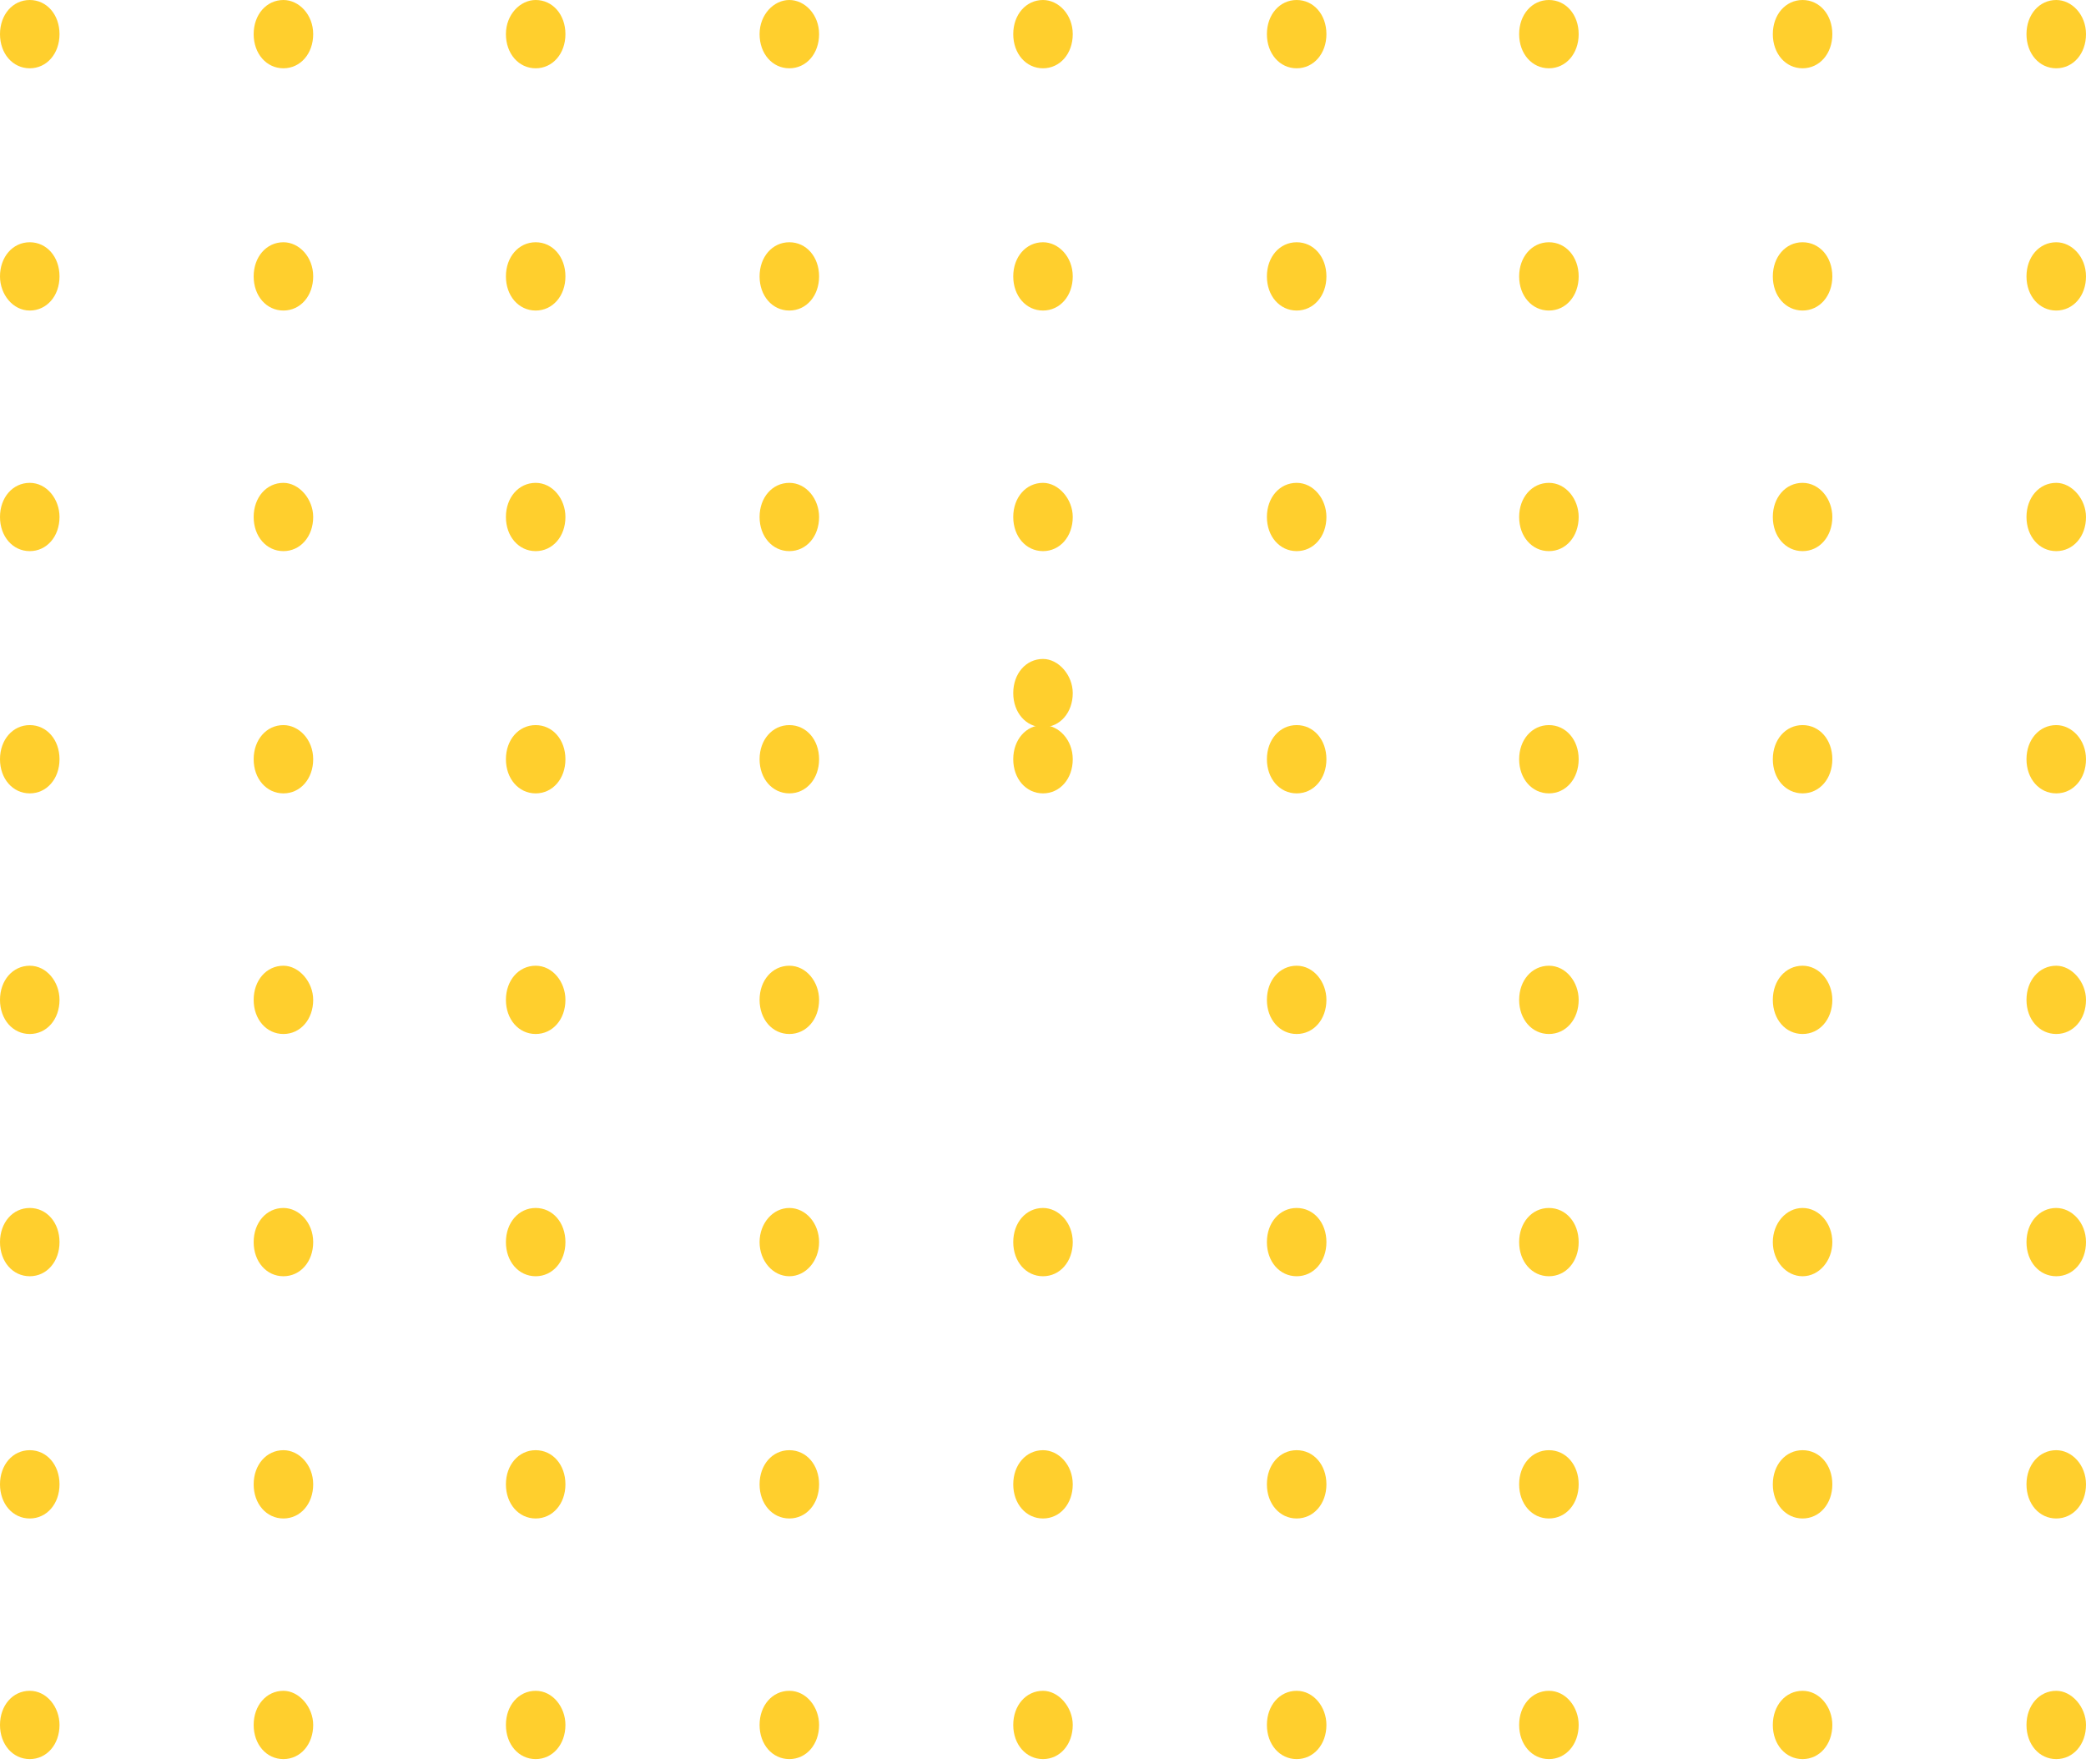
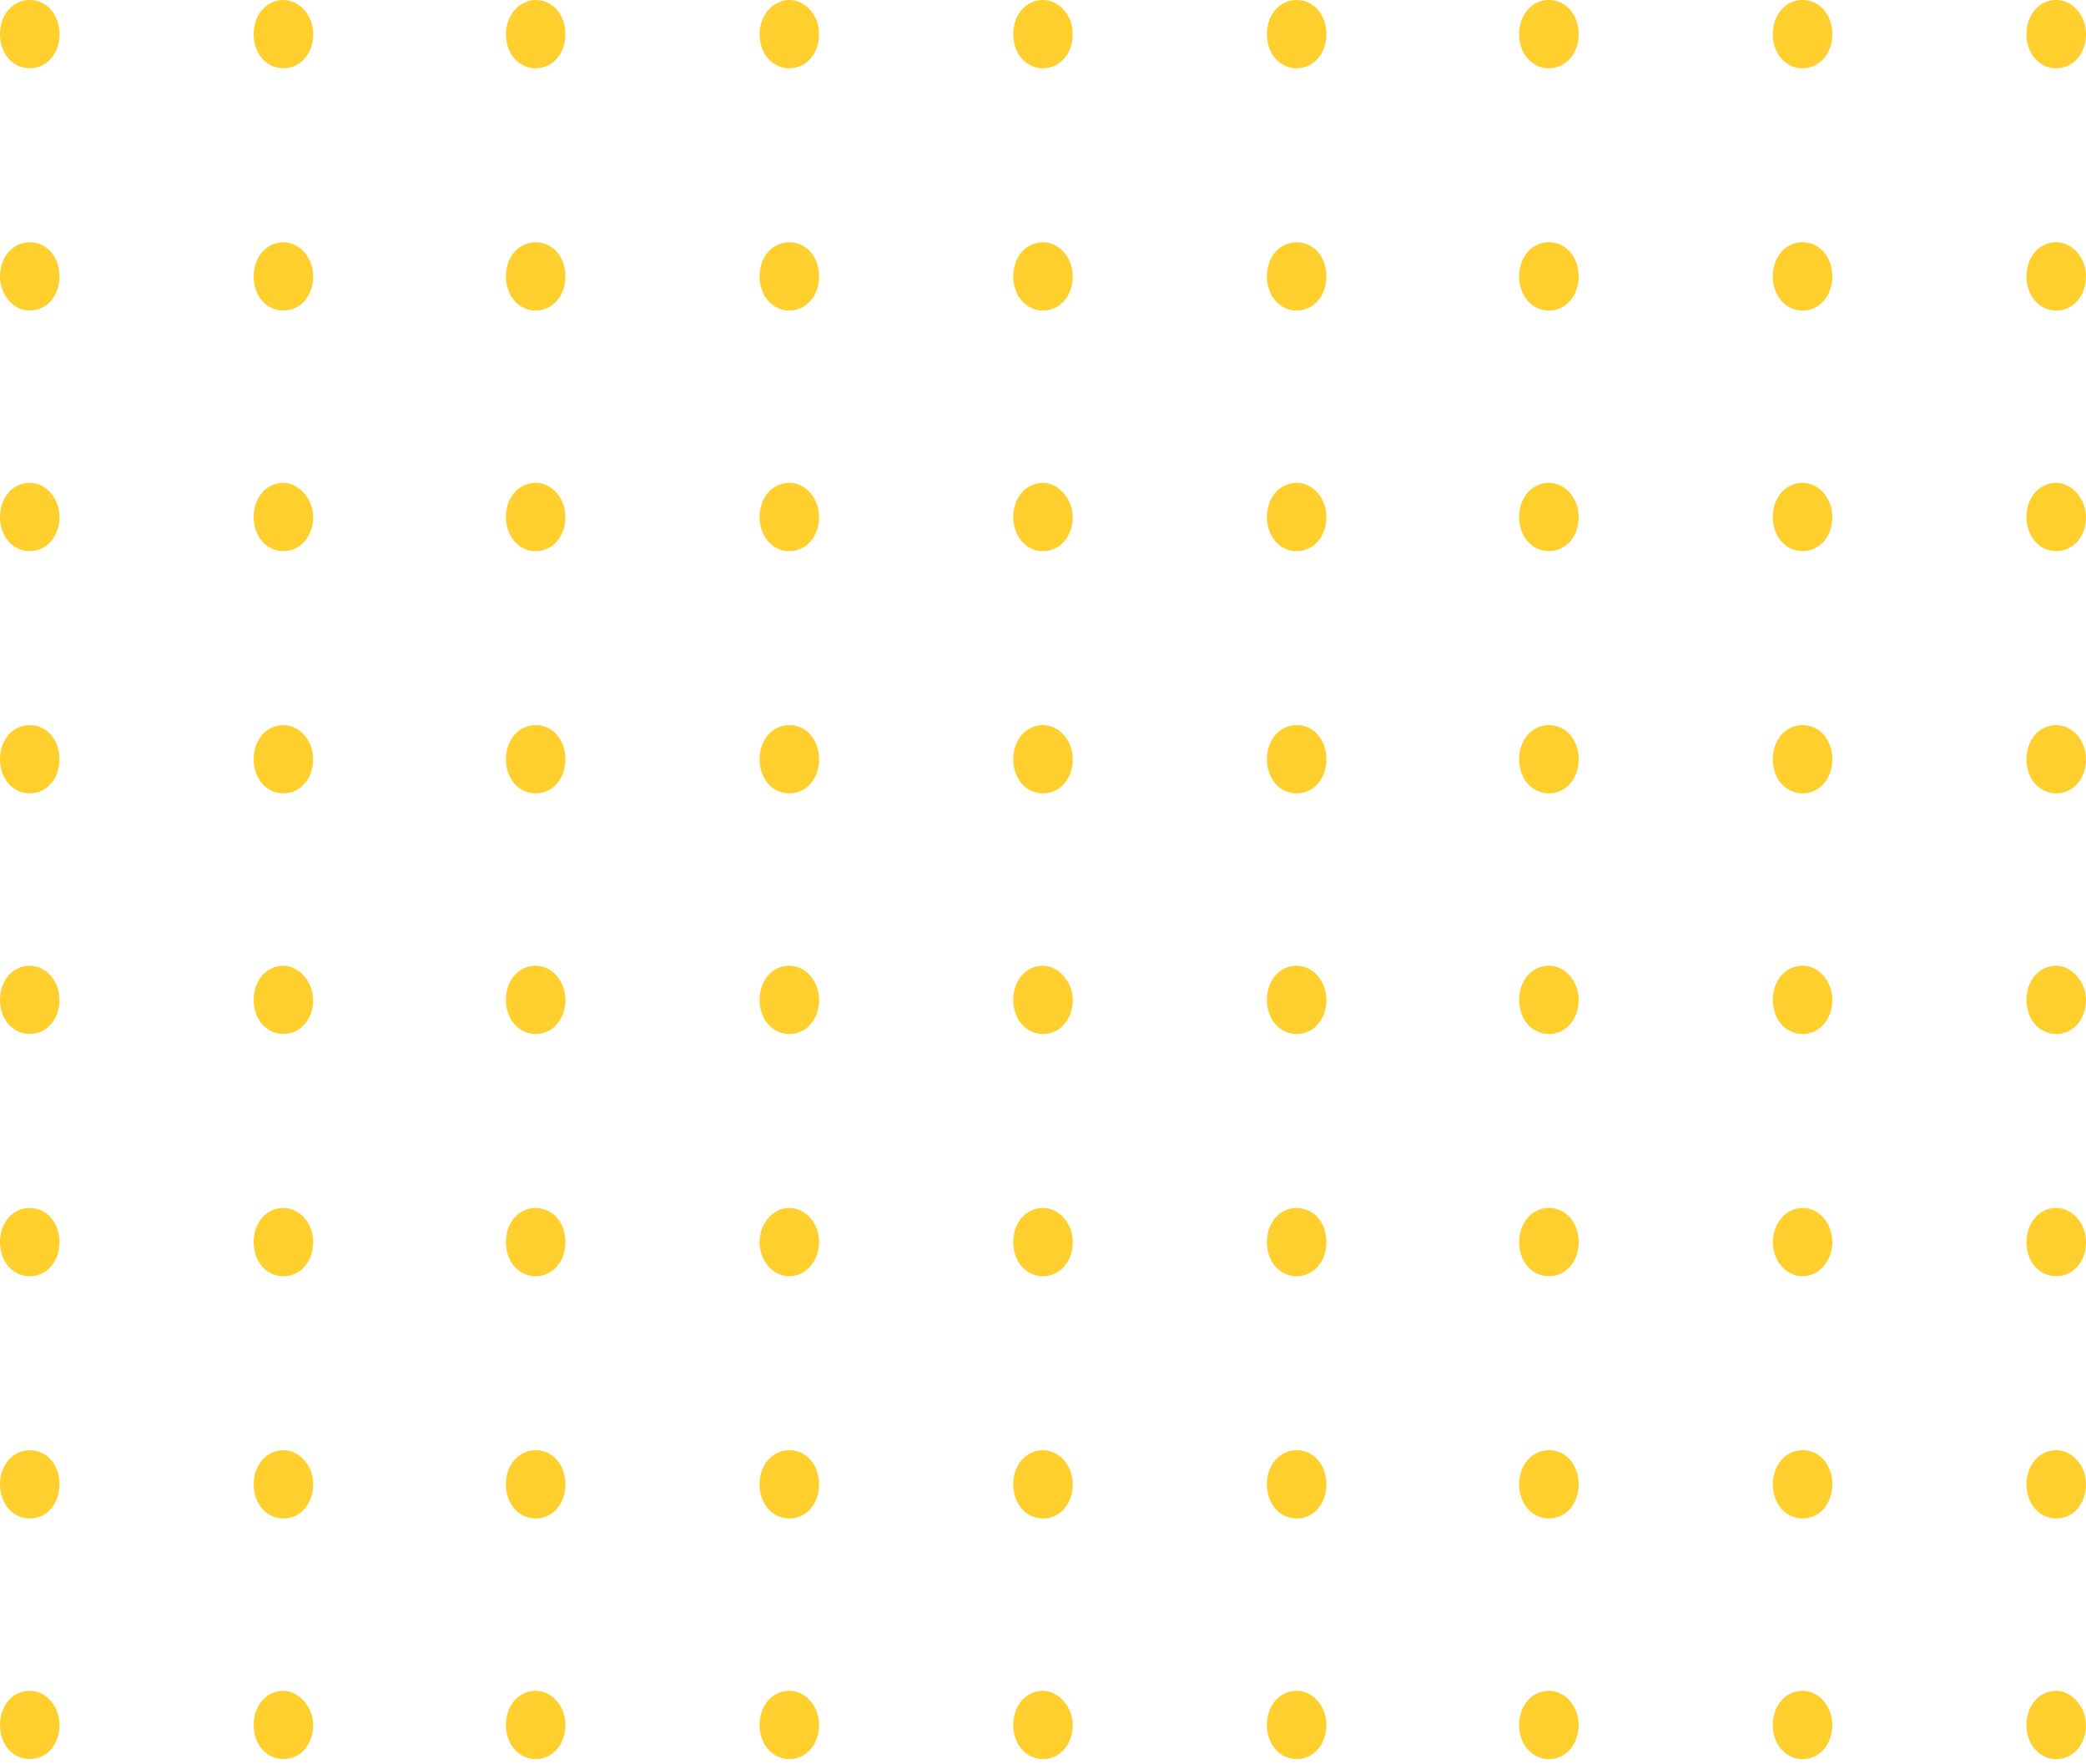
<svg xmlns="http://www.w3.org/2000/svg" width="136" height="115" viewBox="0 0 136 115" fill="none">
  <path d="M3.88 33.704C3.88 34.976 3.049 35.93 1.94 35.93C0.832 35.93 0 34.976 0 33.704C0 32.432 0.832 31.479 1.94 31.479C3.049 31.479 3.88 32.538 3.88 33.704Z" fill="#FFCF2D" />
  <path d="M20.419 33.704C20.419 34.976 19.587 35.93 18.478 35.93C17.37 35.93 16.538 34.976 16.538 33.704C16.538 32.432 17.37 31.479 18.478 31.479C19.495 31.479 20.419 32.538 20.419 33.704Z" fill="#FFCF2D" />
  <path d="M36.864 33.704C36.864 34.976 36.033 35.93 34.924 35.93C33.815 35.93 32.984 34.976 32.984 33.704C32.984 32.432 33.815 31.479 34.924 31.479C36.033 31.479 36.864 32.538 36.864 33.704Z" fill="#FFCF2D" />
  <path d="M53.402 33.704C53.402 34.976 52.571 35.93 51.462 35.93C50.353 35.93 49.522 34.976 49.522 33.704C49.522 32.432 50.353 31.479 51.462 31.479C52.571 31.479 53.402 32.538 53.402 33.704Z" fill="#FFCF2D" />
  <path d="M69.94 33.704C69.94 34.976 69.109 35.93 68 35.93C66.891 35.93 66.06 34.976 66.06 33.704C66.06 32.432 66.891 31.479 68 31.479C69.016 31.479 69.94 32.538 69.94 33.704Z" fill="#FFCF2D" />
  <path d="M86.478 33.704C86.478 34.976 85.647 35.93 84.538 35.93C83.429 35.93 82.598 34.976 82.598 33.704C82.598 32.432 83.429 31.479 84.538 31.479C85.647 31.479 86.478 32.538 86.478 33.704Z" fill="#FFCF2D" />
  <path d="M102.924 33.704C102.924 34.976 102.092 35.93 100.984 35.93C99.875 35.93 99.043 34.976 99.043 33.704C99.043 32.432 99.875 31.479 100.984 31.479C102.092 31.479 102.924 32.538 102.924 33.704Z" fill="#FFCF2D" />
  <path d="M119.462 33.704C119.462 34.976 118.63 35.93 117.522 35.93C116.413 35.93 115.582 34.976 115.582 33.704C115.582 32.432 116.413 31.479 117.522 31.479C118.63 31.479 119.462 32.538 119.462 33.704Z" fill="#FFCF2D" />
  <path d="M136 33.704C136 34.976 135.169 35.93 134.06 35.93C132.951 35.93 132.12 34.976 132.12 33.704C132.12 32.432 132.951 31.479 134.06 31.479C135.076 31.479 136 32.538 136 33.704Z" fill="#FFCF2D" />
  <path d="M3.88 49.497C3.88 50.769 3.049 51.723 1.94 51.723C0.832 51.723 0 50.769 0 49.497C0 48.225 0.832 47.272 1.94 47.272C3.049 47.272 3.88 48.225 3.88 49.497Z" fill="#FFCF2D" />
  <path d="M20.419 49.497C20.419 50.769 19.587 51.723 18.478 51.723C17.37 51.723 16.538 50.769 16.538 49.497C16.538 48.225 17.37 47.272 18.478 47.272C19.495 47.272 20.419 48.225 20.419 49.497Z" fill="#FFCF2D" />
  <path d="M36.864 49.497C36.864 50.769 36.033 51.723 34.924 51.723C33.815 51.723 32.984 50.769 32.984 49.497C32.984 48.225 33.815 47.272 34.924 47.272C36.033 47.272 36.864 48.225 36.864 49.497Z" fill="#FFCF2D" />
  <path d="M53.402 49.497C53.402 50.769 52.571 51.723 51.462 51.723C50.353 51.723 49.522 50.769 49.522 49.497C49.522 48.225 50.353 47.272 51.462 47.272C52.571 47.272 53.402 48.225 53.402 49.497Z" fill="#FFCF2D" />
  <path d="M69.94 49.497C69.94 50.769 69.109 51.723 68 51.723C66.891 51.723 66.06 50.769 66.06 49.497C66.06 48.225 66.891 47.272 68 47.272C69.016 47.272 69.94 48.225 69.94 49.497Z" fill="#FFCF2D" />
  <path d="M86.478 49.497C86.478 50.769 85.647 51.723 84.538 51.723C83.429 51.723 82.598 50.769 82.598 49.497C82.598 48.225 83.429 47.272 84.538 47.272C85.647 47.272 86.478 48.225 86.478 49.497Z" fill="#FFCF2D" />
  <path d="M102.924 49.497C102.924 50.769 102.092 51.723 100.984 51.723C99.875 51.723 99.043 50.769 99.043 49.497C99.043 48.225 99.875 47.272 100.984 47.272C102.092 47.272 102.924 48.225 102.924 49.497Z" fill="#FFCF2D" />
  <path d="M119.462 49.497C119.462 50.769 118.63 51.723 117.522 51.723C116.413 51.723 115.582 50.769 115.582 49.497C115.582 48.225 116.413 47.272 117.522 47.272C118.63 47.272 119.462 48.225 119.462 49.497Z" fill="#FFCF2D" />
  <path d="M136 49.497C136 50.769 135.169 51.723 134.06 51.723C132.951 51.723 132.12 50.769 132.12 49.497C132.12 48.225 132.951 47.272 134.06 47.272C135.076 47.272 136 48.225 136 49.497Z" fill="#FFCF2D" />
  <path d="M3.88 2.226C3.88 3.498 3.049 4.452 1.94 4.452C0.832 4.452 0 3.498 0 2.226C0 0.954 0.832 0 1.94 0C3.049 0 3.88 0.954 3.88 2.226Z" fill="#FFCF2D" />
  <path d="M20.419 2.226C20.419 3.498 19.587 4.452 18.478 4.452C17.37 4.452 16.538 3.498 16.538 2.226C16.538 0.954 17.37 0 18.478 0C19.495 0 20.419 0.954 20.419 2.226Z" fill="#FFCF2D" />
  <path d="M36.864 2.226C36.864 3.498 36.033 4.452 34.924 4.452C33.815 4.452 32.984 3.498 32.984 2.226C32.984 0.954 33.908 0 34.924 0C36.033 0 36.864 0.954 36.864 2.226Z" fill="#FFCF2D" />
  <path d="M53.402 2.226C53.402 3.498 52.571 4.452 51.462 4.452C50.353 4.452 49.522 3.498 49.522 2.226C49.522 0.954 50.446 0 51.462 0C52.478 0 53.402 0.954 53.402 2.226Z" fill="#FFCF2D" />
  <path d="M69.94 2.226C69.94 3.498 69.109 4.452 68 4.452C66.891 4.452 66.06 3.498 66.06 2.226C66.06 0.954 66.891 0 68 0C69.016 0 69.94 0.954 69.94 2.226Z" fill="#FFCF2D" />
  <path d="M86.478 2.226C86.478 3.498 85.647 4.452 84.538 4.452C83.429 4.452 82.598 3.498 82.598 2.226C82.598 0.954 83.429 0 84.538 0C85.647 0 86.478 0.954 86.478 2.226Z" fill="#FFCF2D" />
  <path d="M102.924 2.226C102.924 3.498 102.092 4.452 100.984 4.452C99.875 4.452 99.043 3.498 99.043 2.226C99.043 0.954 99.875 0 100.984 0C102.092 0 102.924 0.954 102.924 2.226Z" fill="#FFCF2D" />
  <path d="M119.462 2.226C119.462 3.498 118.63 4.452 117.522 4.452C116.413 4.452 115.582 3.498 115.582 2.226C115.582 0.954 116.413 0 117.522 0C118.63 0 119.462 0.954 119.462 2.226Z" fill="#FFCF2D" />
  <path d="M136 2.226C136 3.498 135.169 4.452 134.06 4.452C132.951 4.452 132.12 3.498 132.12 2.226C132.12 0.954 132.951 0 134.06 0C135.076 0 136 0.954 136 2.226Z" fill="#FFCF2D" />
  <path d="M3.88 18.019C3.88 19.291 3.049 20.245 1.94 20.245C0.832 20.245 0 19.185 0 18.019C0 16.747 0.832 15.793 1.94 15.793C3.049 15.793 3.88 16.747 3.88 18.019Z" fill="#FFCF2D" />
  <path d="M20.419 18.019C20.419 19.291 19.587 20.245 18.478 20.245C17.37 20.245 16.538 19.291 16.538 18.019C16.538 16.747 17.37 15.793 18.478 15.793C19.495 15.793 20.419 16.747 20.419 18.019Z" fill="#FFCF2D" />
  <path d="M36.864 18.019C36.864 19.291 36.033 20.245 34.924 20.245C33.815 20.245 32.984 19.291 32.984 18.019C32.984 16.747 33.815 15.793 34.924 15.793C36.033 15.793 36.864 16.747 36.864 18.019Z" fill="#FFCF2D" />
  <path d="M53.402 18.019C53.402 19.291 52.571 20.245 51.462 20.245C50.353 20.245 49.522 19.291 49.522 18.019C49.522 16.747 50.353 15.793 51.462 15.793C52.571 15.793 53.402 16.747 53.402 18.019Z" fill="#FFCF2D" />
  <path d="M69.94 18.019C69.94 19.291 69.109 20.245 68 20.245C66.891 20.245 66.06 19.291 66.06 18.019C66.06 16.747 66.891 15.793 68 15.793C69.016 15.793 69.94 16.747 69.94 18.019Z" fill="#FFCF2D" />
  <path d="M86.478 18.019C86.478 19.291 85.647 20.245 84.538 20.245C83.429 20.245 82.598 19.291 82.598 18.019C82.598 16.747 83.429 15.793 84.538 15.793C85.647 15.793 86.478 16.747 86.478 18.019Z" fill="#FFCF2D" />
  <path d="M102.924 18.019C102.924 19.291 102.092 20.245 100.984 20.245C99.875 20.245 99.043 19.291 99.043 18.019C99.043 16.747 99.875 15.793 100.984 15.793C102.092 15.793 102.924 16.747 102.924 18.019Z" fill="#FFCF2D" />
  <path d="M119.462 18.019C119.462 19.291 118.63 20.245 117.522 20.245C116.413 20.245 115.582 19.291 115.582 18.019C115.582 16.747 116.413 15.793 117.522 15.793C118.63 15.793 119.462 16.747 119.462 18.019Z" fill="#FFCF2D" />
  <path d="M136 18.019C136 19.291 135.169 20.245 134.06 20.245C132.951 20.245 132.12 19.291 132.12 18.019C132.12 16.747 132.951 15.793 134.06 15.793C135.076 15.793 136 16.747 136 18.019Z" fill="#FFCF2D" />
  <path d="M3.88 65.185C3.88 66.457 3.049 67.41 1.94 67.41C0.832 67.41 0 66.457 0 65.185C0 63.913 0.832 62.959 1.94 62.959C3.049 62.959 3.88 64.019 3.88 65.185Z" fill="#FFCF2D" />
  <path d="M20.419 65.185C20.419 66.457 19.587 67.41 18.478 67.41C17.37 67.41 16.538 66.457 16.538 65.185C16.538 63.913 17.37 62.959 18.478 62.959C19.495 62.959 20.419 64.019 20.419 65.185Z" fill="#FFCF2D" />
  <path d="M36.864 65.185C36.864 66.457 36.033 67.41 34.924 67.41C33.815 67.41 32.984 66.457 32.984 65.185C32.984 63.913 33.815 62.959 34.924 62.959C36.033 62.959 36.864 64.019 36.864 65.185Z" fill="#FFCF2D" />
  <path d="M53.402 65.185C53.402 66.457 52.571 67.41 51.462 67.41C50.353 67.41 49.522 66.457 49.522 65.185C49.522 63.913 50.353 62.959 51.462 62.959C52.571 62.959 53.402 64.019 53.402 65.185Z" fill="#FFCF2D" />
-   <path d="M69.94 45.185C69.94 46.457 69.109 47.41 68 47.41C66.891 47.41 66.06 46.457 66.06 45.185C66.06 43.913 66.891 42.959 68 42.959C69.016 42.959 69.94 44.019 69.94 45.185Z" fill="#FFCF2D" />
+   <path d="M69.94 65.185C69.94 66.457 69.109 67.41 68 67.41C66.891 67.41 66.06 66.457 66.06 65.185C66.06 63.913 66.891 62.959 68 62.959C69.016 62.959 69.94 64.019 69.94 65.185Z" fill="#FFCF2D" />
  <path d="M86.478 65.185C86.478 66.457 85.647 67.41 84.538 67.41C83.429 67.41 82.598 66.457 82.598 65.185C82.598 63.913 83.429 62.959 84.538 62.959C85.647 62.959 86.478 64.019 86.478 65.185Z" fill="#FFCF2D" />
  <path d="M102.924 65.185C102.924 66.457 102.092 67.41 100.984 67.41C99.875 67.41 99.043 66.457 99.043 65.185C99.043 63.913 99.875 62.959 100.984 62.959C102.092 62.959 102.924 64.019 102.924 65.185Z" fill="#FFCF2D" />
  <path d="M119.462 65.185C119.462 66.457 118.63 67.41 117.522 67.41C116.413 67.41 115.582 66.457 115.582 65.185C115.582 63.913 116.413 62.959 117.522 62.959C118.63 62.959 119.462 64.019 119.462 65.185Z" fill="#FFCF2D" />
  <path d="M136 65.185C136 66.457 135.169 67.41 134.06 67.41C132.951 67.41 132.12 66.457 132.12 65.185C132.12 63.913 132.951 62.959 134.06 62.959C135.076 62.959 136 64.019 136 65.185Z" fill="#FFCF2D" />
  <path d="M3.88 80.978C3.88 82.249 3.049 83.203 1.94 83.203C0.832 83.203 0 82.249 0 80.978C0 79.706 0.832 78.752 1.94 78.752C3.049 78.752 3.88 79.706 3.88 80.978Z" fill="#FFCF2D" />
  <path d="M20.419 80.978C20.419 82.249 19.587 83.203 18.478 83.203C17.37 83.203 16.538 82.249 16.538 80.978C16.538 79.706 17.37 78.752 18.478 78.752C19.495 78.752 20.419 79.706 20.419 80.978Z" fill="#FFCF2D" />
  <path d="M36.864 80.978C36.864 82.249 36.033 83.203 34.924 83.203C33.815 83.203 32.984 82.249 32.984 80.978C32.984 79.706 33.815 78.752 34.924 78.752C36.033 78.752 36.864 79.706 36.864 80.978Z" fill="#FFCF2D" />
  <path d="M51.462 83.203C52.534 83.203 53.402 82.207 53.402 80.978C53.402 79.748 52.534 78.752 51.462 78.752C50.391 78.752 49.522 79.748 49.522 80.978C49.522 82.207 50.391 83.203 51.462 83.203Z" fill="#FFCF2D" />
  <path d="M69.94 80.978C69.94 82.249 69.109 83.203 68 83.203C66.891 83.203 66.06 82.249 66.06 80.978C66.06 79.706 66.891 78.752 68 78.752C69.016 78.752 69.94 79.706 69.94 80.978Z" fill="#FFCF2D" />
  <path d="M86.478 80.978C86.478 82.249 85.647 83.203 84.538 83.203C83.429 83.203 82.598 82.249 82.598 80.978C82.598 79.706 83.429 78.752 84.538 78.752C85.647 78.752 86.478 79.706 86.478 80.978Z" fill="#FFCF2D" />
  <path d="M102.924 80.978C102.924 82.249 102.092 83.203 100.984 83.203C99.875 83.203 99.043 82.249 99.043 80.978C99.043 79.706 99.875 78.752 100.984 78.752C102.092 78.752 102.924 79.706 102.924 80.978Z" fill="#FFCF2D" />
  <path d="M117.522 83.203C118.593 83.203 119.462 82.207 119.462 80.978C119.462 79.748 118.593 78.752 117.522 78.752C116.45 78.752 115.582 79.748 115.582 80.978C115.582 82.207 116.45 83.203 117.522 83.203Z" fill="#FFCF2D" />
  <path d="M136 80.978C136 82.249 135.169 83.203 134.06 83.203C132.951 83.203 132.12 82.249 132.12 80.978C132.12 79.706 132.951 78.752 134.06 78.752C135.076 78.752 136 79.706 136 80.978Z" fill="#FFCF2D" />
  <path d="M3.88 96.769C3.88 98.041 3.049 98.995 1.94 98.995C0.832 98.995 0 98.041 0 96.769C0 95.497 0.832 94.543 1.94 94.543C3.049 94.543 3.88 95.497 3.88 96.769Z" fill="#FFCF2D" />
  <path d="M20.419 96.769C20.419 98.041 19.587 98.995 18.478 98.995C17.37 98.995 16.538 98.041 16.538 96.769C16.538 95.497 17.37 94.543 18.478 94.543C19.495 94.543 20.419 95.497 20.419 96.769Z" fill="#FFCF2D" />
  <path d="M36.864 96.769C36.864 98.041 36.033 98.995 34.924 98.995C33.815 98.995 32.984 98.041 32.984 96.769C32.984 95.497 33.815 94.543 34.924 94.543C36.033 94.543 36.864 95.497 36.864 96.769Z" fill="#FFCF2D" />
  <path d="M53.402 96.769C53.402 98.041 52.571 98.995 51.462 98.995C50.353 98.995 49.522 98.041 49.522 96.769C49.522 95.497 50.353 94.543 51.462 94.543C52.571 94.543 53.402 95.497 53.402 96.769Z" fill="#FFCF2D" />
  <path d="M69.94 96.769C69.94 98.041 69.109 98.995 68 98.995C66.891 98.995 66.06 98.041 66.06 96.769C66.06 95.497 66.891 94.543 68 94.543C69.016 94.543 69.94 95.497 69.94 96.769Z" fill="#FFCF2D" />
  <path d="M86.478 96.769C86.478 98.041 85.647 98.995 84.538 98.995C83.429 98.995 82.598 98.041 82.598 96.769C82.598 95.497 83.429 94.543 84.538 94.543C85.647 94.543 86.478 95.497 86.478 96.769Z" fill="#FFCF2D" />
  <path d="M102.924 96.769C102.924 98.041 102.092 98.995 100.984 98.995C99.875 98.995 99.043 98.041 99.043 96.769C99.043 95.497 99.875 94.543 100.984 94.543C102.092 94.543 102.924 95.497 102.924 96.769Z" fill="#FFCF2D" />
  <path d="M119.462 96.769C119.462 98.041 118.63 98.995 117.522 98.995C116.413 98.995 115.582 98.041 115.582 96.769C115.582 95.497 116.413 94.543 117.522 94.543C118.63 94.543 119.462 95.497 119.462 96.769Z" fill="#FFCF2D" />
  <path d="M136 96.769C136 98.041 135.169 98.995 134.06 98.995C132.951 98.995 132.12 98.041 132.12 96.769C132.12 95.497 132.951 94.543 134.06 94.543C135.076 94.543 136 95.497 136 96.769Z" fill="#FFCF2D" />
  <path d="M3.88 112.456C3.88 113.728 3.049 114.682 1.94 114.682C0.832 114.682 0 113.728 0 112.456C0 111.184 0.832 110.23 1.94 110.23C3.049 110.23 3.88 111.29 3.88 112.456Z" fill="#FFCF2D" />
  <path d="M20.419 112.456C20.419 113.728 19.587 114.682 18.478 114.682C17.37 114.682 16.538 113.728 16.538 112.456C16.538 111.184 17.37 110.23 18.478 110.23C19.495 110.23 20.419 111.29 20.419 112.456Z" fill="#FFCF2D" />
  <path d="M36.864 112.456C36.864 113.728 36.033 114.682 34.924 114.682C33.815 114.682 32.984 113.728 32.984 112.456C32.984 111.184 33.815 110.23 34.924 110.23C36.033 110.23 36.864 111.29 36.864 112.456Z" fill="#FFCF2D" />
  <path d="M53.402 112.456C53.402 113.728 52.571 114.682 51.462 114.682C50.353 114.682 49.522 113.728 49.522 112.456C49.522 111.184 50.353 110.23 51.462 110.23C52.571 110.23 53.402 111.29 53.402 112.456Z" fill="#FFCF2D" />
  <path d="M69.94 112.456C69.94 113.728 69.109 114.682 68 114.682C66.891 114.682 66.06 113.728 66.06 112.456C66.06 111.184 66.891 110.23 68 110.23C69.016 110.23 69.94 111.29 69.94 112.456Z" fill="#FFCF2D" />
  <path d="M86.478 112.456C86.478 113.728 85.647 114.682 84.538 114.682C83.429 114.682 82.598 113.728 82.598 112.456C82.598 111.184 83.429 110.23 84.538 110.23C85.647 110.23 86.478 111.29 86.478 112.456Z" fill="#FFCF2D" />
  <path d="M102.924 112.456C102.924 113.728 102.092 114.682 100.984 114.682C99.875 114.682 99.043 113.728 99.043 112.456C99.043 111.184 99.875 110.23 100.984 110.23C102.092 110.23 102.924 111.29 102.924 112.456Z" fill="#FFCF2D" />
  <path d="M119.462 112.456C119.462 113.728 118.63 114.682 117.522 114.682C116.413 114.682 115.582 113.728 115.582 112.456C115.582 111.184 116.413 110.23 117.522 110.23C118.63 110.23 119.462 111.29 119.462 112.456Z" fill="#FFCF2D" />
  <path d="M136 112.456C136 113.728 135.169 114.682 134.06 114.682C132.951 114.682 132.12 113.728 132.12 112.456C132.12 111.184 132.951 110.23 134.06 110.23C135.076 110.23 136 111.29 136 112.456Z" fill="#FFCF2D" />
</svg>
